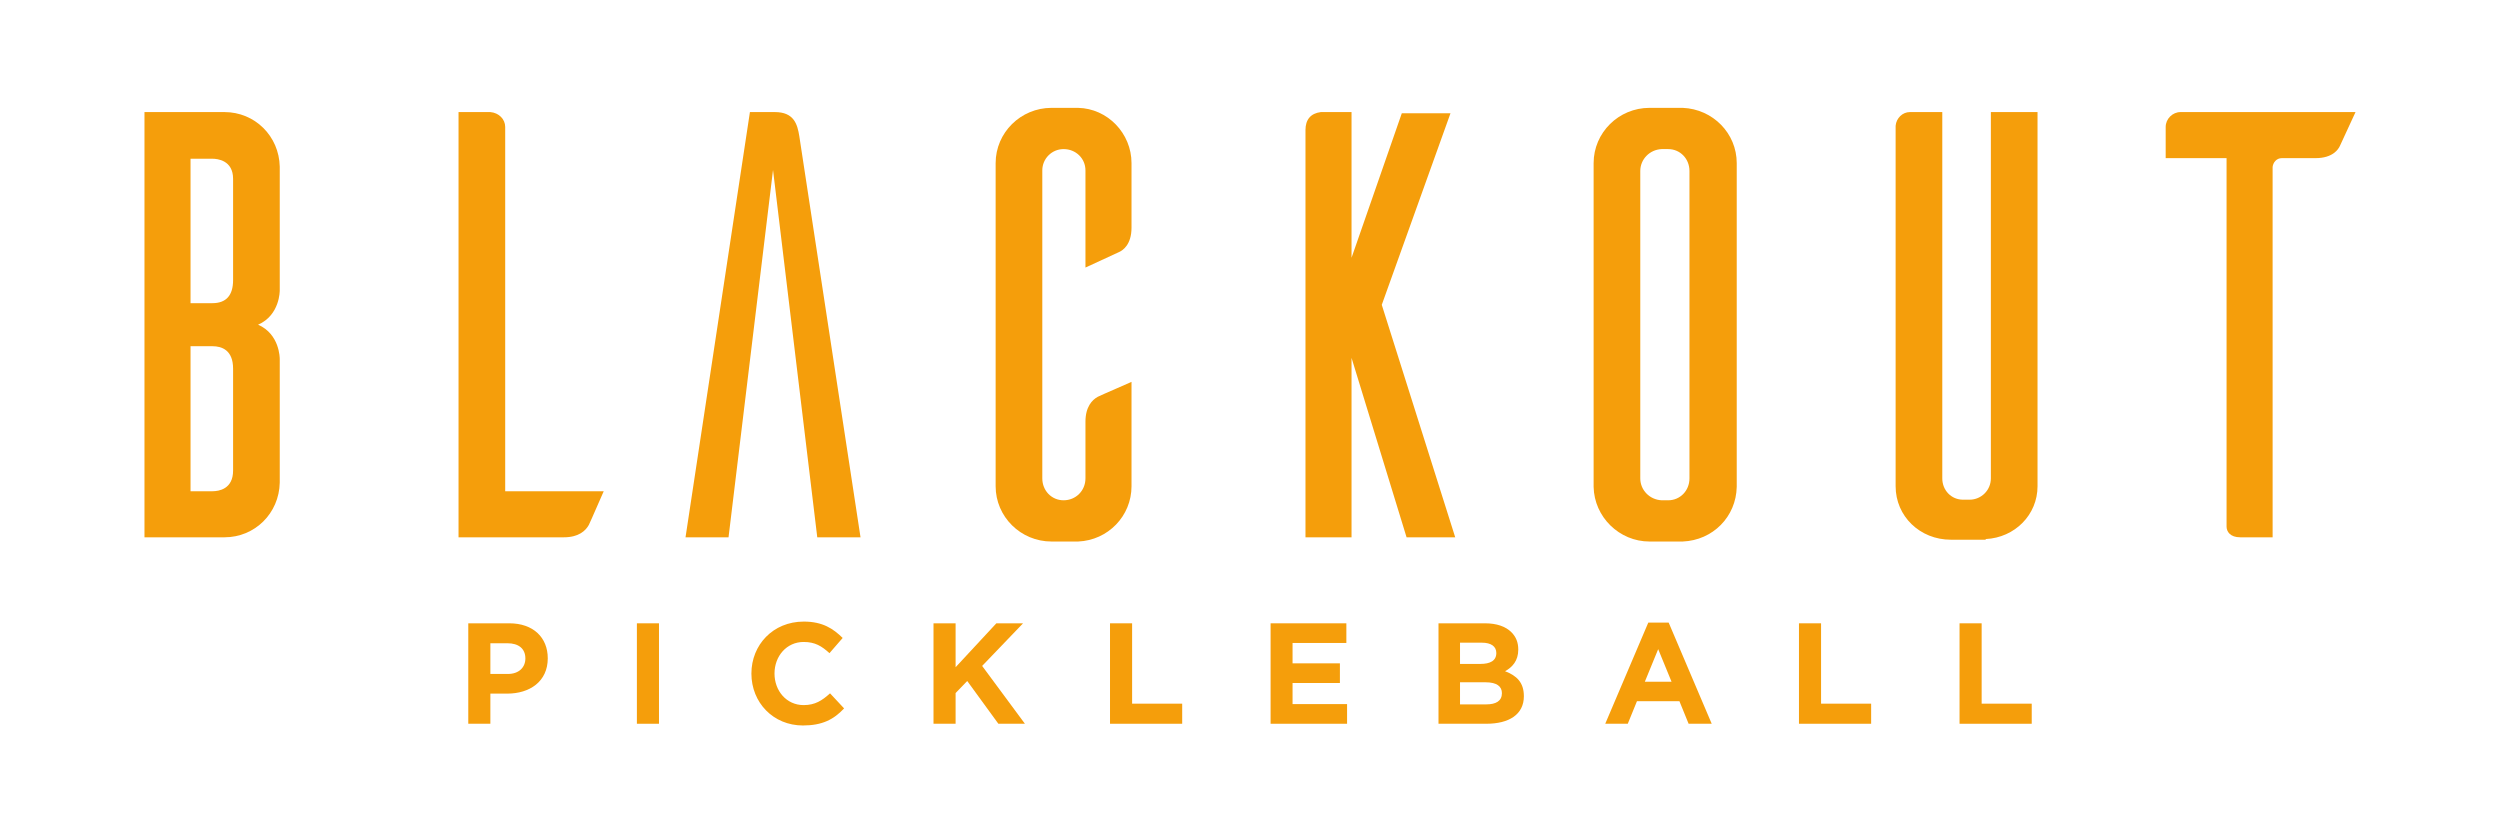
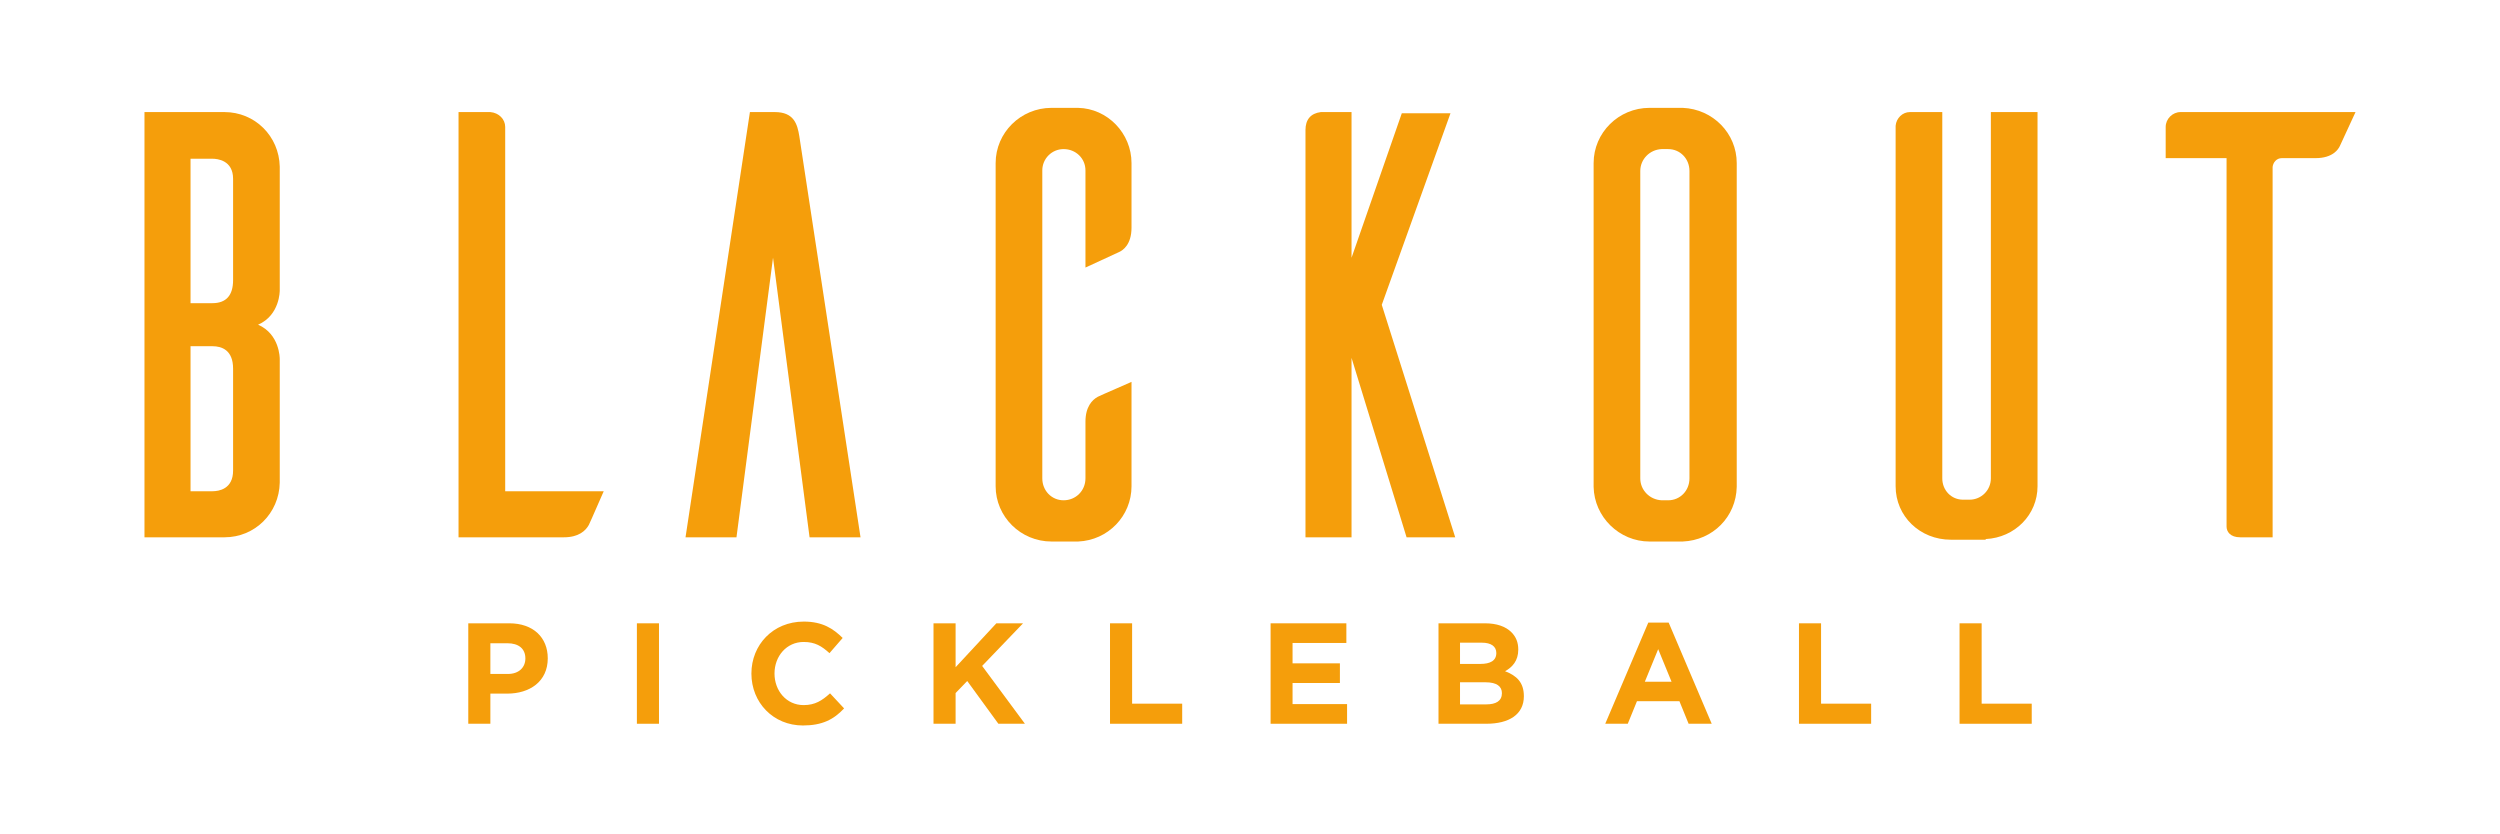
<svg xmlns="http://www.w3.org/2000/svg" version="1.1" width="648" height="216" viewBox="0 0 648 216">
  <defs>
    <clipPath id="clip_1">
      <path transform="matrix(1,0,0,-1,0,216)" d="M0 216H648V0H0Z" />
    </clipPath>
  </defs>
  <g>
    <g clip-path="url(#clip_1)" fill="#f59e0b">
      <path transform="matrix(1,0,0,-1,49.3864,78.5811)" d="M0 0V37.437H5.671C6.929 37.437 11.03 37.062 11.03 32.234V5.984C11.03 2.013 9.227 0 5.671 0ZM0-11.157H5.671C8.116-11.157 11.03-12.168 11.03-16.985V-43.391C11.03-48.228 7.283-48.75 5.671-48.75H0ZM8.796 49.531H-11.938V-60.688H8.796C16.669-60.688 22.963-54.467 23.125-46.516V-14.487C23.127-14.229 23.112-8.025 17.51-5.579 23.201-3.094 23.126 3.269 23.125 3.328V35.367C22.963 43.309 16.669 49.531 8.796 49.531" />
      <path transform="matrix(1,0,0,-1,130.9476,32.9097)" d="M0 0C0 2.018-1.644 3.677-3.86 3.86H-12.095V-106.36H15.203C19.081-106.36 20.858-104.628 21.674-103.158 21.971-102.563 22.815-100.632 23.708-98.588 24.247-97.354 24.806-96.073 25.276-95.016L25.54-94.421H0Z" />
-       <path transform="matrix(1,0,0,-1,200.8353,29.0498)" d="M0 0H-6.457L-23.074-109.734-23.148-110.22H-12L-.469-15 11-110.22H22.211L6.354-6.294C5.852-3.109 4.947 0 0 0" />
+       <path transform="matrix(1,0,0,-1,200.8353,29.0498)" d="M0 0H-6.457L-23.074-109.734-23.148-110.22H-9.942L-.469-37.743 9.005-110.22H22.211L6.354-6.294C5.852-3.109 4.947 0 0 0" />
      <path transform="matrix(1,0,0,-1,279.4291,27.9561)" d="M0 0H-6.875C-14.862 0-21.36-6.428-21.36-14.329V-98.079C-21.36-105.979-14.862-112.407-6.875-112.407H.018C7.78-112.084 13.86-105.79 13.86-98.079V-71.023L13.266-71.287C12.208-71.757 10.928-72.316 9.694-72.855 7.649-73.748 5.718-74.591 5.107-74.897 3.654-75.704 1.921-77.482 1.921-81.36V-96.047C1.921-99.227-.57-101.719-3.75-101.719-6.843-101.719-9.265-99.227-9.265-96.047V-16.204C-9.265-13.163-6.791-10.688-3.75-10.688-.57-10.688 1.921-13.112 1.921-16.204V-41.395L10.64-37.371C11.608-36.941 13.86-35.463 13.86-31.047V-14.329C13.86-6.587 7.646-.159 0 0" />
      <path transform="matrix(1,0,0,-1,375.9659,29.3623)" d="M0 0H-12.62L-25.647-37.454V.312L-33.622 .309C-36.215-.015-37.585-1.619-37.585-4.329V-109.907H-25.647V-63.396L-11.382-109.907H1.226L-17.811-49.65Z" />
      <path transform="matrix(1,0,0,-1,437.9093,44.3159)" d="M0 0V-79.688C0-82.867-2.423-85.359-5.515-85.359H-7.214C-10.317-85.211-12.749-82.72-12.749-79.688V0C-12.749 3.032-10.317 5.524-7.234 5.671H-5.515C-2.423 5.671 0 3.18 0 0M-1.748 16.36H-10.359C-18.346 16.36-24.844 9.932-24.844 2.031V-81.884C-24.681-89.694-18.184-96.047-10.359-96.047H-1.748C6.072-95.721 12.09-89.633 12.251-81.875V2.031C12.251 9.739 6.102 16.033-1.748 16.36" />
      <path transform="matrix(1,0,0,-1,516.0331,124.0034)" d="M0 0C0-3.041-2.474-5.515-5.515-5.515H-7.234C-10.239-5.515-12.593-3.092-12.593 0V94.954H-20.984C-22.881 94.954-24.507 93.412-24.687 91.406V-2.031C-24.687-9.803-18.394-15.891-10.359-15.891H-1.343V-15.72C6.226-15.354 12.095-9.417 12.095-2.031V94.954H0Z" />
      <path transform="matrix(1,0,0,-1,565.2042,29.0498)" d="M0 0C-2.092 0-3.86-1.768-3.86-3.86V-11.938H11.921V-107.454C11.921-108.729 12.85-110.22 15.469-110.22H23.86L23.857-14.219C23.983-13.086 24.845-11.938 26.25-11.938H35C39.412-11.938 40.89-9.691 41.322-8.722L45.348 0Z" />
      <path transform="matrix(1,0,0,-1,131.6416,174.6907)" d="M0 0H-4.537V7.959H-.111C2.753 7.959 4.537 6.583 4.537 4.016 4.537 1.71 2.864 0 0 0M.372 13.129H-10.265V-12.906H-4.537V-5.096H-.186C5.653-5.096 10.339-1.971 10.339 4.054 10.339 9.447 6.583 13.129 .372 13.129" />
      <path transform="matrix(1,0,0,-1,0,216)" d="M165.082 28.403H170.81V54.438H165.082Z" />
      <path transform="matrix(1,0,0,-1,208.3018,182.762)" d="M0 0C-4.463 0-7.55 3.719-7.55 8.182-7.55 12.72-4.388 16.365 0 16.365 2.976 16.365 4.686 15.287 6.696 13.464L10.117 17.406C7.699 19.786 4.948 21.647 .038 21.647-7.959 21.647-13.538 15.583-13.538 8.182-13.538 .632-7.848-5.282-.186-5.282 4.835-5.282 7.811-3.719 10.488-.856L6.843 3.049C4.799 1.19 2.976 0 0 0" />
      <path transform="matrix(1,0,0,-1,265.1743,161.562)" d="M0 0H-6.919L-17.482-11.381V0H-23.209V-26.035H-17.482V-18.076L-14.469-14.951-6.398-26.035H.483L-10.601-11.046Z" />
      <path transform="matrix(1,0,0,-1,293.4434,161.562)" d="M0 0H-5.728V-26.035H12.981V-20.828H0Z" />
      <path transform="matrix(1,0,0,-1,335.0291,177.0344)" d="M0 0H12.274V5.095H0V10.377H13.948V15.472H-5.691V-10.563H14.133V-5.468H0Z" />
      <path transform="matrix(1,0,0,-1,385.2427,182.5764)" d="M0 0H-6.807V5.728H-.186C2.753 5.728 4.054 4.65 4.054 2.902 4.054 .894 2.529 0 0 0M-6.807 15.994H-1.152C1.265 15.994 2.604 15.027 2.604 13.315 2.604 11.307 1.005 10.488-1.525 10.488H-6.807ZM4.873 8.593C6.732 9.634 8.295 11.27 8.295 14.208 8.295 16.068 7.699 17.518 6.509 18.708 5.022 20.197 2.678 21.014-.298 21.014H-12.385V-5.021H0C5.876-5.021 9.745-2.64 9.745 2.12 9.745 5.691 7.886 7.439 4.873 8.593" />
      <path transform="matrix(1,0,0,-1,426.3437,176.7)" d="M0 0 3.459 8.444 6.919 0ZM.894 15.323-10.265-10.897H-4.425L-2.045-5.057H8.964L11.344-10.897H17.333L6.174 15.323Z" />
      <path transform="matrix(1,0,0,-1,472.02,161.562)" d="M0 0H-5.728V-26.035H12.981V-20.828H0Z" />
      <path transform="matrix(1,0,0,-1,513.6423,182.3896)" d="M0 0V20.828H-5.728V-5.208H12.981V0Z" />
    </g>
  </g>
</svg>
